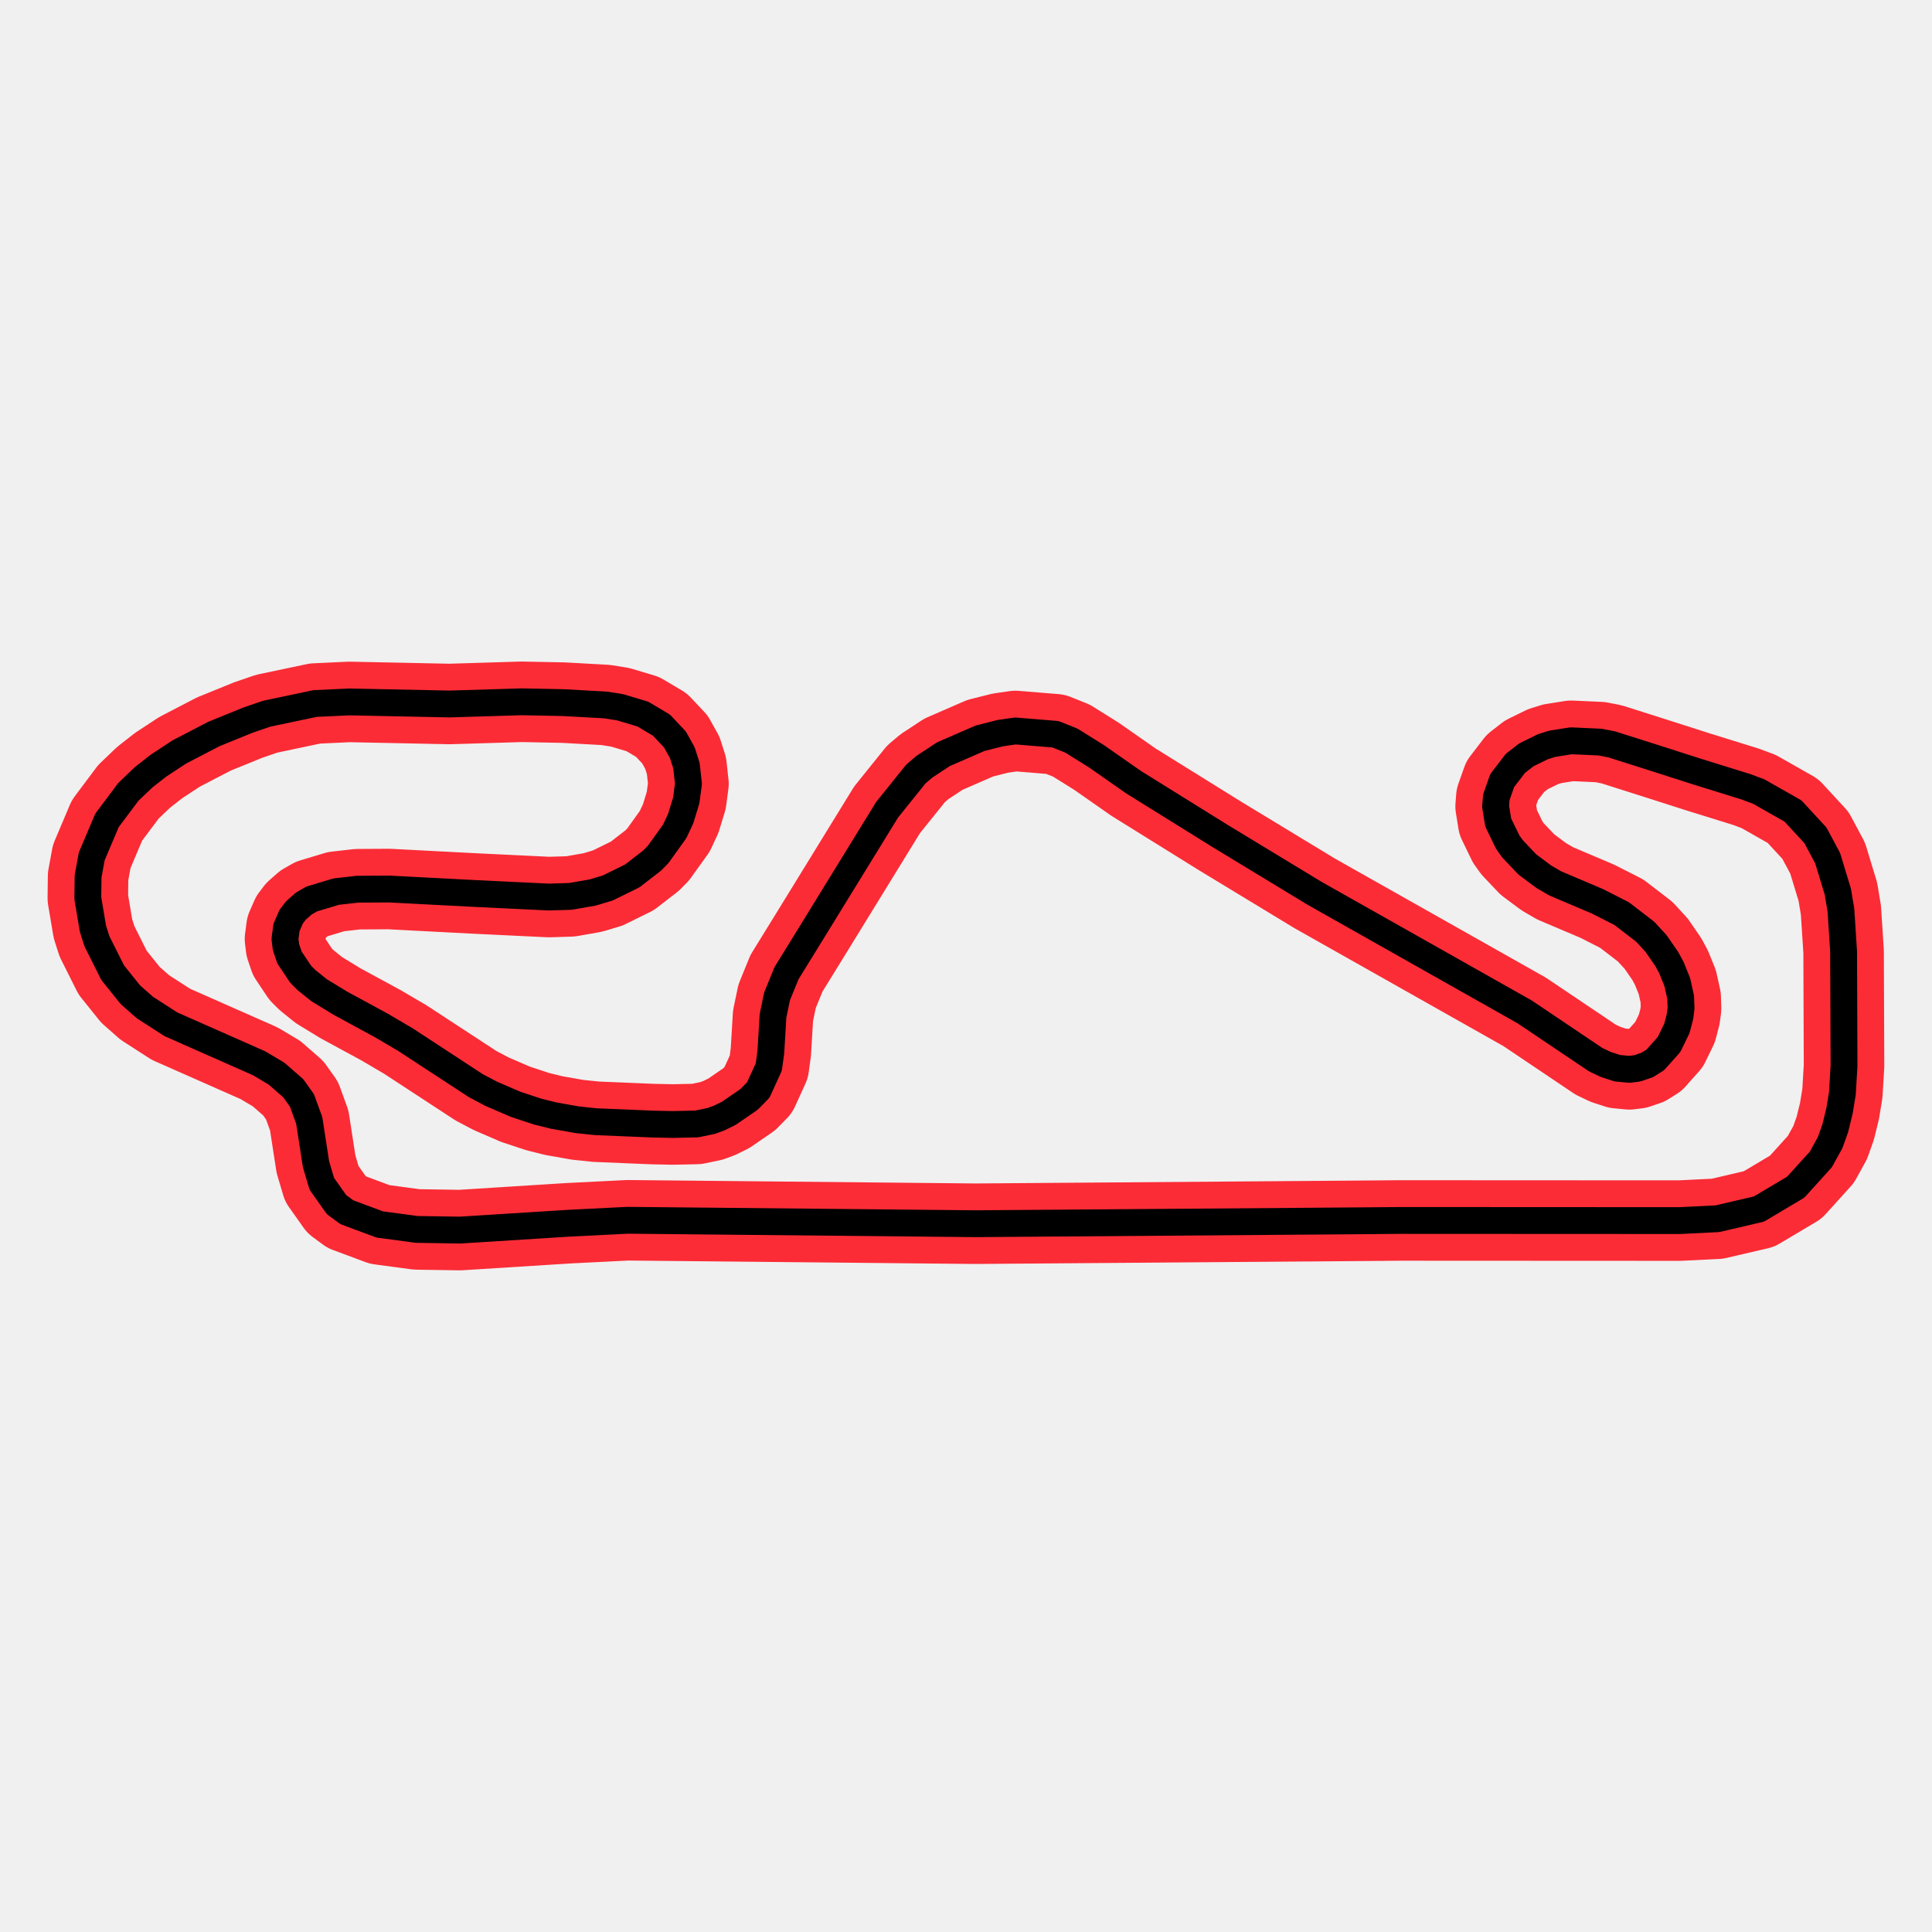
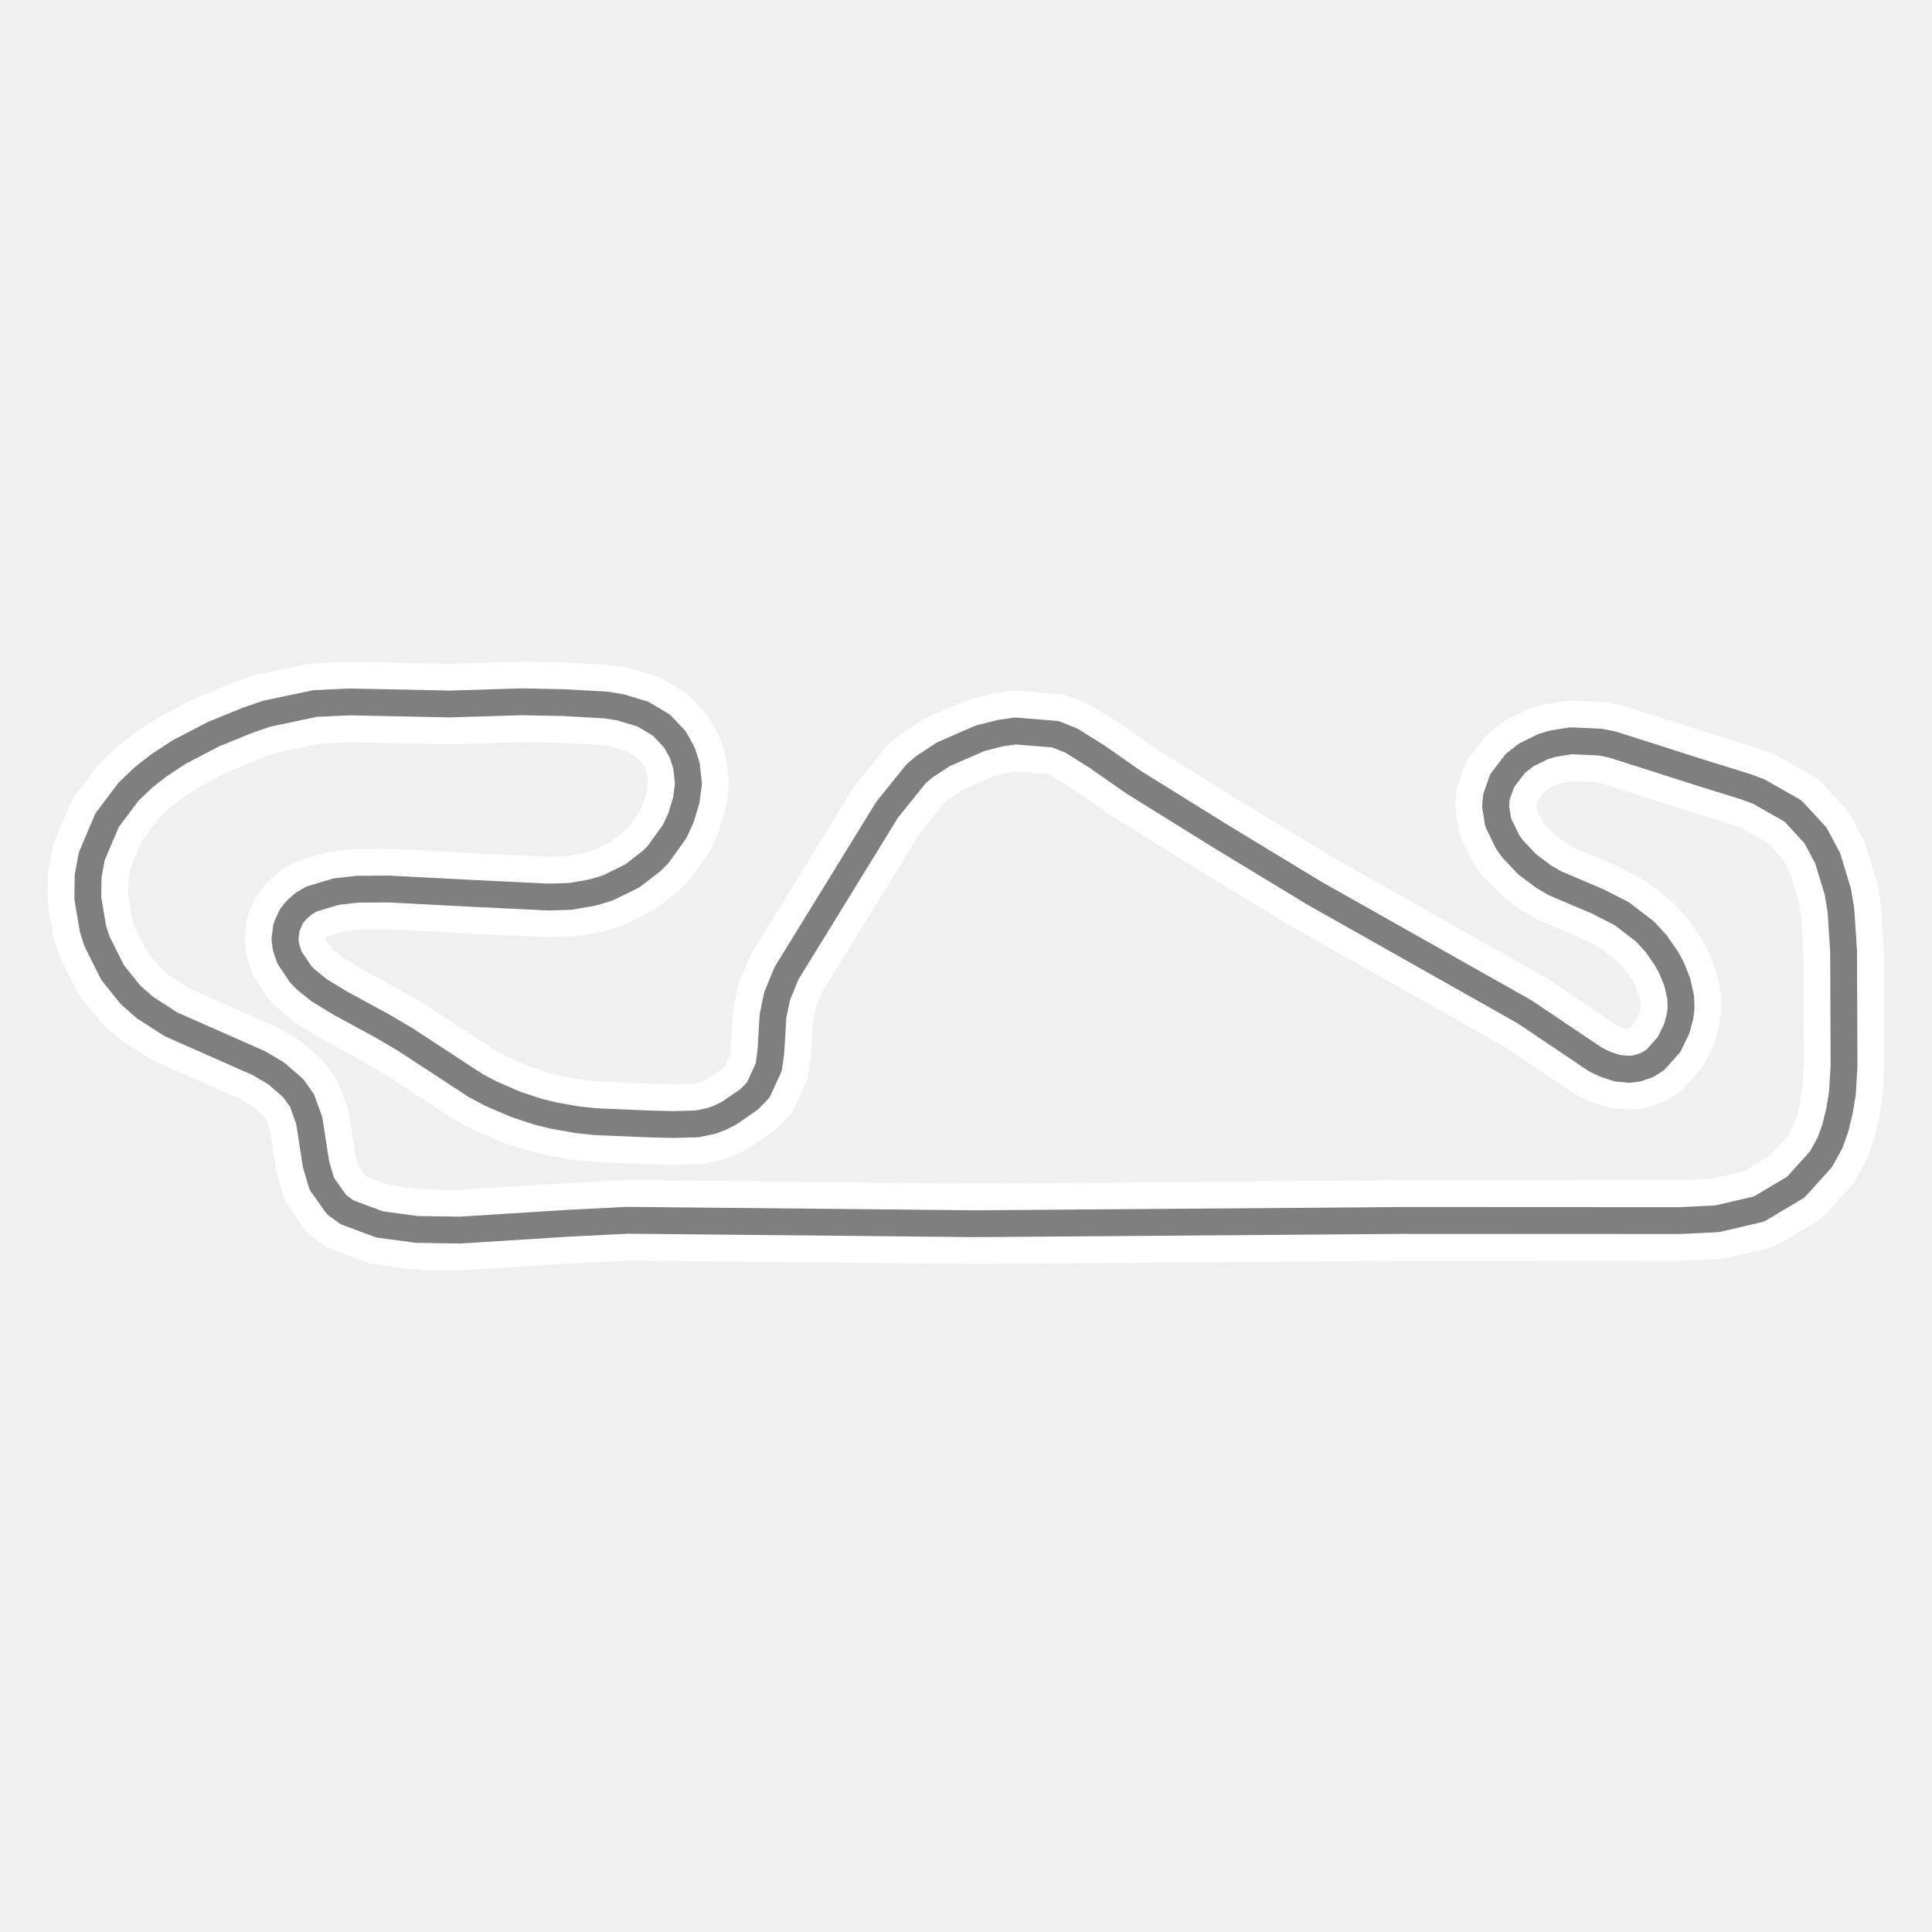
<svg xmlns="http://www.w3.org/2000/svg" width="216pt" height="216pt" viewBox="0 0 216 216" version="1.1">
  <defs>
    <style type="text/css">*{stroke-linejoin: round; stroke-linecap: butt}</style>
  </defs>
  <g id="figure_1">
    <g id="patch_1">
      <path d="M 0 216  L 216 216  L 216 0  L 0 0  L 0 216  z " style="fill: none" />
    </g>
    <g id="axes_1">
      <g id="line2d_1">
-         <path d="M 150.614 136.498  L 109.082 136.813  L 70.17 136.429  L 63.628 136.756  L 51.43 137.526  L 46.597 137.451  L 42.452 136.895  L 38.784 135.529  L 37.624 134.675  L 35.981 132.356  L 35.328 130.154  L 34.575 125.271  L 33.762 123.035  L 32.786 121.665  L 30.913 120.03  L 28.97 118.874  L 19.108 114.515  L 16.197 112.64  L 14.583 111.218  L 12.595 108.743  L 10.845 105.249  L 10.392 103.833  L 9.818 100.423  L 9.848 97.968  L 10.256 95.75  L 11.96 91.724  L 14.358 88.526  L 16.053 86.907  L 17.737 85.589  L 20.062 84.062  L 23.912 82.063  L 27.752 80.501  L 29.83 79.791  L 35.225 78.654  L 39.065 78.476  L 50.254 78.707  L 58.318 78.462  L 62.991 78.555  L 67.722 78.817  L 69.342 79.077  L 71.873 79.835  L 73.955 81.074  L 75.459 82.671  L 76.285 84.156  L 76.75 85.616  L 76.971 87.632  L 76.719 89.506  L 76.104 91.512  L 75.432 92.951  L 73.572 95.54  L 72.905 96.216  L 70.698 97.925  L 67.949 99.278  L 66.272 99.781  L 63.791 100.217  L 61.387 100.292  L 53.238 99.901  L 43.511 99.394  L 39.966 99.415  L 37.584 99.684  L 34.853 100.507  L 33.971 101.011  L 33.082 101.796  L 32.559 102.481  L 32.03 103.688  L 31.862 104.972  L 31.971 105.886  L 32.363 107.048  L 33.619 108.927  L 34.258 109.566  L 35.671 110.704  L 38.072 112.168  L 42.608 114.63  L 45.317 116.222  L 53.216 121.388  L 54.921 122.285  L 57.636 123.459  L 60.121 124.28  L 61.912 124.724  L 64.547 125.19  L 66.606 125.407  L 72.98 125.673  L 75.222 125.72  L 77.895 125.66  L 79.539 125.318  L 80.403 124.999  L 81.49 124.465  L 83.759 122.905  L 84.777 121.865  L 85.953 119.287  L 86.182 117.618  L 86.424 113.574  L 86.876 111.397  L 87.928 108.814  L 90.916 103.971  L 99.175 90.54  L 102.406 86.524  L 103.352 85.72  L 105.483 84.319  L 109.591 82.532  L 111.848 81.964  L 113.523 81.723  L 118.012 82.091  L 119.787 82.803  L 122.607 84.565  L 126.72 87.44  L 136.424 93.472  L 146.973 99.872  L 170.455 113.127  L 178.399 118.471  L 179.522 119.003  L 180.815 119.425  L 182.16 119.554  L 183.041 119.448  L 184.159 119.067  L 185.078 118.488  L 186.606 116.77  L 187.479 114.976  L 187.825 113.646  L 187.944 112.739  L 187.903 111.505  L 187.522 109.801  L 186.87 108.185  L 186.343 107.214  L 185.158 105.496  L 183.925 104.155  L 181.305 102.143  L 178.573 100.755  L 173.875 98.762  L 172.598 98.019  L 170.754 96.643  L 169.103 94.899  L 168.569 94.157  L 167.499 91.95  L 167.211 90.15  L 167.292 89.13  L 167.949 87.269  L 169.427 85.342  L 170.644 84.396  L 172.503 83.483  L 173.536 83.157  L 175.65 82.821  L 178.907 82.969  L 180.194 83.222  L 184.982 84.742  L 189.738 86.266  L 195.191 87.959  L 196.627 88.495  L 200.459 90.671  L 202.97 93.394  L 204.334 95.946  L 205.474 99.697  L 205.819 101.771  L 206.117 106.38  L 206.164 119.168  L 205.982 122.24  L 205.657 124.213  L 205.183 126.144  L 204.614 127.741  L 203.574 129.625  L 200.768 132.726  L 196.656 135.172  L 192.005 136.257  L 187.803 136.464  L 156.542 136.449  L 150.614 136.498  L 150.614 136.498  " clip-path="url(#p01d6a383ad)" style="fill: none; stroke: #fb2c36; stroke-width: 9; stroke-linecap: square" />
+         <path d="M 150.614 136.498  L 109.082 136.813  L 70.17 136.429  L 63.628 136.756  L 51.43 137.526  L 46.597 137.451  L 42.452 136.895  L 38.784 135.529  L 37.624 134.675  L 35.981 132.356  L 35.328 130.154  L 34.575 125.271  L 33.762 123.035  L 32.786 121.665  L 30.913 120.03  L 28.97 118.874  L 19.108 114.515  L 16.197 112.64  L 14.583 111.218  L 12.595 108.743  L 10.845 105.249  L 10.392 103.833  L 9.818 100.423  L 9.848 97.968  L 10.256 95.75  L 11.96 91.724  L 14.358 88.526  L 16.053 86.907  L 17.737 85.589  L 20.062 84.062  L 23.912 82.063  L 27.752 80.501  L 29.83 79.791  L 35.225 78.654  L 39.065 78.476  L 50.254 78.707  L 58.318 78.462  L 62.991 78.555  L 67.722 78.817  L 69.342 79.077  L 71.873 79.835  L 73.955 81.074  L 75.459 82.671  L 76.285 84.156  L 76.75 85.616  L 76.971 87.632  L 76.719 89.506  L 76.104 91.512  L 75.432 92.951  L 73.572 95.54  L 72.905 96.216  L 70.698 97.925  L 67.949 99.278  L 66.272 99.781  L 63.791 100.217  L 61.387 100.292  L 53.238 99.901  L 43.511 99.394  L 39.966 99.415  L 37.584 99.684  L 34.853 100.507  L 33.971 101.011  L 33.082 101.796  L 32.559 102.481  L 32.03 103.688  L 31.862 104.972  L 31.971 105.886  L 32.363 107.048  L 33.619 108.927  L 34.258 109.566  L 35.671 110.704  L 38.072 112.168  L 42.608 114.63  L 45.317 116.222  L 53.216 121.388  L 54.921 122.285  L 57.636 123.459  L 60.121 124.28  L 61.912 124.724  L 64.547 125.19  L 66.606 125.407  L 72.98 125.673  L 75.222 125.72  L 77.895 125.66  L 79.539 125.318  L 80.403 124.999  L 81.49 124.465  L 83.759 122.905  L 84.777 121.865  L 85.953 119.287  L 86.182 117.618  L 86.424 113.574  L 86.876 111.397  L 87.928 108.814  L 90.916 103.971  L 99.175 90.54  L 102.406 86.524  L 103.352 85.72  L 105.483 84.319  L 109.591 82.532  L 111.848 81.964  L 113.523 81.723  L 118.012 82.091  L 119.787 82.803  L 122.607 84.565  L 126.72 87.44  L 136.424 93.472  L 146.973 99.872  L 170.455 113.127  L 178.399 118.471  L 179.522 119.003  L 180.815 119.425  L 182.16 119.554  L 183.041 119.448  L 184.159 119.067  L 185.078 118.488  L 186.606 116.77  L 187.479 114.976  L 187.825 113.646  L 187.944 112.739  L 187.903 111.505  L 187.522 109.801  L 186.87 108.185  L 186.343 107.214  L 185.158 105.496  L 183.925 104.155  L 181.305 102.143  L 178.573 100.755  L 173.875 98.762  L 172.598 98.019  L 170.754 96.643  L 169.103 94.899  L 168.569 94.157  L 167.499 91.95  L 167.211 90.15  L 167.292 89.13  L 167.949 87.269  L 169.427 85.342  L 170.644 84.396  L 172.503 83.483  L 173.536 83.157  L 175.65 82.821  L 178.907 82.969  L 180.194 83.222  L 184.982 84.742  L 189.738 86.266  L 195.191 87.959  L 196.627 88.495  L 200.459 90.671  L 202.97 93.394  L 204.334 95.946  L 205.474 99.697  L 205.819 101.771  L 206.117 106.38  L 206.164 119.168  L 205.982 122.24  L 205.657 124.213  L 205.183 126.144  L 204.614 127.741  L 203.574 129.625  L 200.768 132.726  L 196.656 135.172  L 192.005 136.257  L 187.803 136.464  L 156.542 136.449  L 150.614 136.498  L 150.614 136.498  " clip-path="url(#pf340294f11)" style="fill: none; stroke: #ffffff; stroke-width: 9; stroke-linecap: square" />
      </g>
      <g id="line2d_2">
-         <path d="M 150.614 136.498  L 109.082 136.813  L 70.17 136.429  L 63.628 136.756  L 51.43 137.526  L 46.597 137.451  L 42.452 136.895  L 38.784 135.529  L 37.624 134.675  L 35.981 132.356  L 35.328 130.154  L 34.575 125.271  L 33.762 123.035  L 32.786 121.665  L 30.913 120.03  L 28.97 118.874  L 19.108 114.515  L 16.197 112.64  L 14.583 111.218  L 12.595 108.743  L 10.845 105.249  L 10.392 103.833  L 9.818 100.423  L 9.848 97.968  L 10.256 95.75  L 11.96 91.724  L 14.358 88.526  L 16.053 86.907  L 17.737 85.589  L 20.062 84.062  L 23.912 82.063  L 27.752 80.501  L 29.83 79.791  L 35.225 78.654  L 39.065 78.476  L 50.254 78.707  L 58.318 78.462  L 62.991 78.555  L 67.722 78.817  L 69.342 79.077  L 71.873 79.835  L 73.955 81.074  L 75.459 82.671  L 76.285 84.156  L 76.75 85.616  L 76.971 87.632  L 76.719 89.506  L 76.104 91.512  L 75.432 92.951  L 73.572 95.54  L 72.905 96.216  L 70.698 97.925  L 67.949 99.278  L 66.272 99.781  L 63.791 100.217  L 61.387 100.292  L 53.238 99.901  L 43.511 99.394  L 39.966 99.415  L 37.584 99.684  L 34.853 100.507  L 33.971 101.011  L 33.082 101.796  L 32.559 102.481  L 32.03 103.688  L 31.862 104.972  L 31.971 105.886  L 32.363 107.048  L 33.619 108.927  L 34.258 109.566  L 35.671 110.704  L 38.072 112.168  L 42.608 114.63  L 45.317 116.222  L 53.216 121.388  L 54.921 122.285  L 57.636 123.459  L 60.121 124.28  L 61.912 124.724  L 64.547 125.19  L 66.606 125.407  L 72.98 125.673  L 75.222 125.72  L 77.895 125.66  L 79.539 125.318  L 80.403 124.999  L 81.49 124.465  L 83.759 122.905  L 84.777 121.865  L 85.953 119.287  L 86.182 117.618  L 86.424 113.574  L 86.876 111.397  L 87.928 108.814  L 90.916 103.971  L 99.175 90.54  L 102.406 86.524  L 103.352 85.72  L 105.483 84.319  L 109.591 82.532  L 111.848 81.964  L 113.523 81.723  L 118.012 82.091  L 119.787 82.803  L 122.607 84.565  L 126.72 87.44  L 136.424 93.472  L 146.973 99.872  L 170.455 113.127  L 178.399 118.471  L 179.522 119.003  L 180.815 119.425  L 182.16 119.554  L 183.041 119.448  L 184.159 119.067  L 185.078 118.488  L 186.606 116.77  L 187.479 114.976  L 187.825 113.646  L 187.944 112.739  L 187.903 111.505  L 187.522 109.801  L 186.87 108.185  L 186.343 107.214  L 185.158 105.496  L 183.925 104.155  L 181.305 102.143  L 178.573 100.755  L 173.875 98.762  L 172.598 98.019  L 170.754 96.643  L 169.103 94.899  L 168.569 94.157  L 167.499 91.95  L 167.211 90.15  L 167.292 89.13  L 167.949 87.269  L 169.427 85.342  L 170.644 84.396  L 172.503 83.483  L 173.536 83.157  L 175.65 82.821  L 178.907 82.969  L 180.194 83.222  L 184.982 84.742  L 189.738 86.266  L 195.191 87.959  L 196.627 88.495  L 200.459 90.671  L 202.97 93.394  L 204.334 95.946  L 205.474 99.697  L 205.819 101.771  L 206.117 106.38  L 206.164 119.168  L 205.982 122.24  L 205.657 124.213  L 205.183 126.144  L 204.614 127.741  L 203.574 129.625  L 200.768 132.726  L 196.656 135.172  L 192.005 136.257  L 187.803 136.464  L 156.542 136.449  L 150.614 136.498  L 150.614 136.498  " clip-path="url(#p01d6a383ad)" style="fill: none; stroke: #000000; stroke-width: 3; stroke-linecap: square" />
+         <path d="M 150.614 136.498  L 109.082 136.813  L 70.17 136.429  L 63.628 136.756  L 51.43 137.526  L 46.597 137.451  L 42.452 136.895  L 38.784 135.529  L 37.624 134.675  L 35.981 132.356  L 35.328 130.154  L 34.575 125.271  L 33.762 123.035  L 32.786 121.665  L 30.913 120.03  L 28.97 118.874  L 19.108 114.515  L 16.197 112.64  L 14.583 111.218  L 12.595 108.743  L 10.845 105.249  L 10.392 103.833  L 9.818 100.423  L 9.848 97.968  L 10.256 95.75  L 11.96 91.724  L 14.358 88.526  L 16.053 86.907  L 17.737 85.589  L 20.062 84.062  L 23.912 82.063  L 27.752 80.501  L 29.83 79.791  L 35.225 78.654  L 39.065 78.476  L 50.254 78.707  L 58.318 78.462  L 62.991 78.555  L 67.722 78.817  L 69.342 79.077  L 71.873 79.835  L 73.955 81.074  L 75.459 82.671  L 76.285 84.156  L 76.75 85.616  L 76.971 87.632  L 76.719 89.506  L 76.104 91.512  L 75.432 92.951  L 73.572 95.54  L 72.905 96.216  L 70.698 97.925  L 67.949 99.278  L 66.272 99.781  L 63.791 100.217  L 61.387 100.292  L 53.238 99.901  L 43.511 99.394  L 39.966 99.415  L 37.584 99.684  L 34.853 100.507  L 33.971 101.011  L 33.082 101.796  L 32.559 102.481  L 32.03 103.688  L 31.862 104.972  L 31.971 105.886  L 32.363 107.048  L 33.619 108.927  L 34.258 109.566  L 35.671 110.704  L 38.072 112.168  L 42.608 114.63  L 45.317 116.222  L 53.216 121.388  L 54.921 122.285  L 57.636 123.459  L 60.121 124.28  L 61.912 124.724  L 64.547 125.19  L 66.606 125.407  L 72.98 125.673  L 75.222 125.72  L 77.895 125.66  L 79.539 125.318  L 80.403 124.999  L 81.49 124.465  L 83.759 122.905  L 84.777 121.865  L 85.953 119.287  L 86.182 117.618  L 86.424 113.574  L 86.876 111.397  L 87.928 108.814  L 90.916 103.971  L 99.175 90.54  L 102.406 86.524  L 103.352 85.72  L 105.483 84.319  L 109.591 82.532  L 111.848 81.964  L 113.523 81.723  L 118.012 82.091  L 119.787 82.803  L 122.607 84.565  L 126.72 87.44  L 136.424 93.472  L 146.973 99.872  L 170.455 113.127  L 178.399 118.471  L 179.522 119.003  L 180.815 119.425  L 182.16 119.554  L 183.041 119.448  L 184.159 119.067  L 185.078 118.488  L 186.606 116.77  L 187.479 114.976  L 187.825 113.646  L 187.944 112.739  L 187.903 111.505  L 187.522 109.801  L 186.87 108.185  L 186.343 107.214  L 185.158 105.496  L 183.925 104.155  L 181.305 102.143  L 178.573 100.755  L 173.875 98.762  L 172.598 98.019  L 170.754 96.643  L 169.103 94.899  L 168.569 94.157  L 167.499 91.95  L 167.211 90.15  L 167.292 89.13  L 167.949 87.269  L 169.427 85.342  L 170.644 84.396  L 172.503 83.483  L 173.536 83.157  L 175.65 82.821  L 178.907 82.969  L 180.194 83.222  L 184.982 84.742  L 189.738 86.266  L 195.191 87.959  L 196.627 88.495  L 200.459 90.671  L 202.97 93.394  L 204.334 95.946  L 205.474 99.697  L 205.819 101.771  L 206.117 106.38  L 206.164 119.168  L 205.982 122.24  L 205.657 124.213  L 205.183 126.144  L 204.614 127.741  L 203.574 129.625  L 200.768 132.726  L 196.656 135.172  L 192.005 136.257  L 187.803 136.464  L 156.542 136.449  L 150.614 136.498  L 150.614 136.498  " clip-path="url(#pf340294f11)" style="fill: none; stroke: #000000; stroke-opacity: 0.5; stroke-width: 3; stroke-linecap: square" />
      </g>
    </g>
  </g>
  <defs>
-     <clipPath id="p01d6a383ad">
+     <clipPath id="pf340294f11">
      <rect x="0" y="0" width="216" height="216" />
    </clipPath>
  </defs>
</svg>
